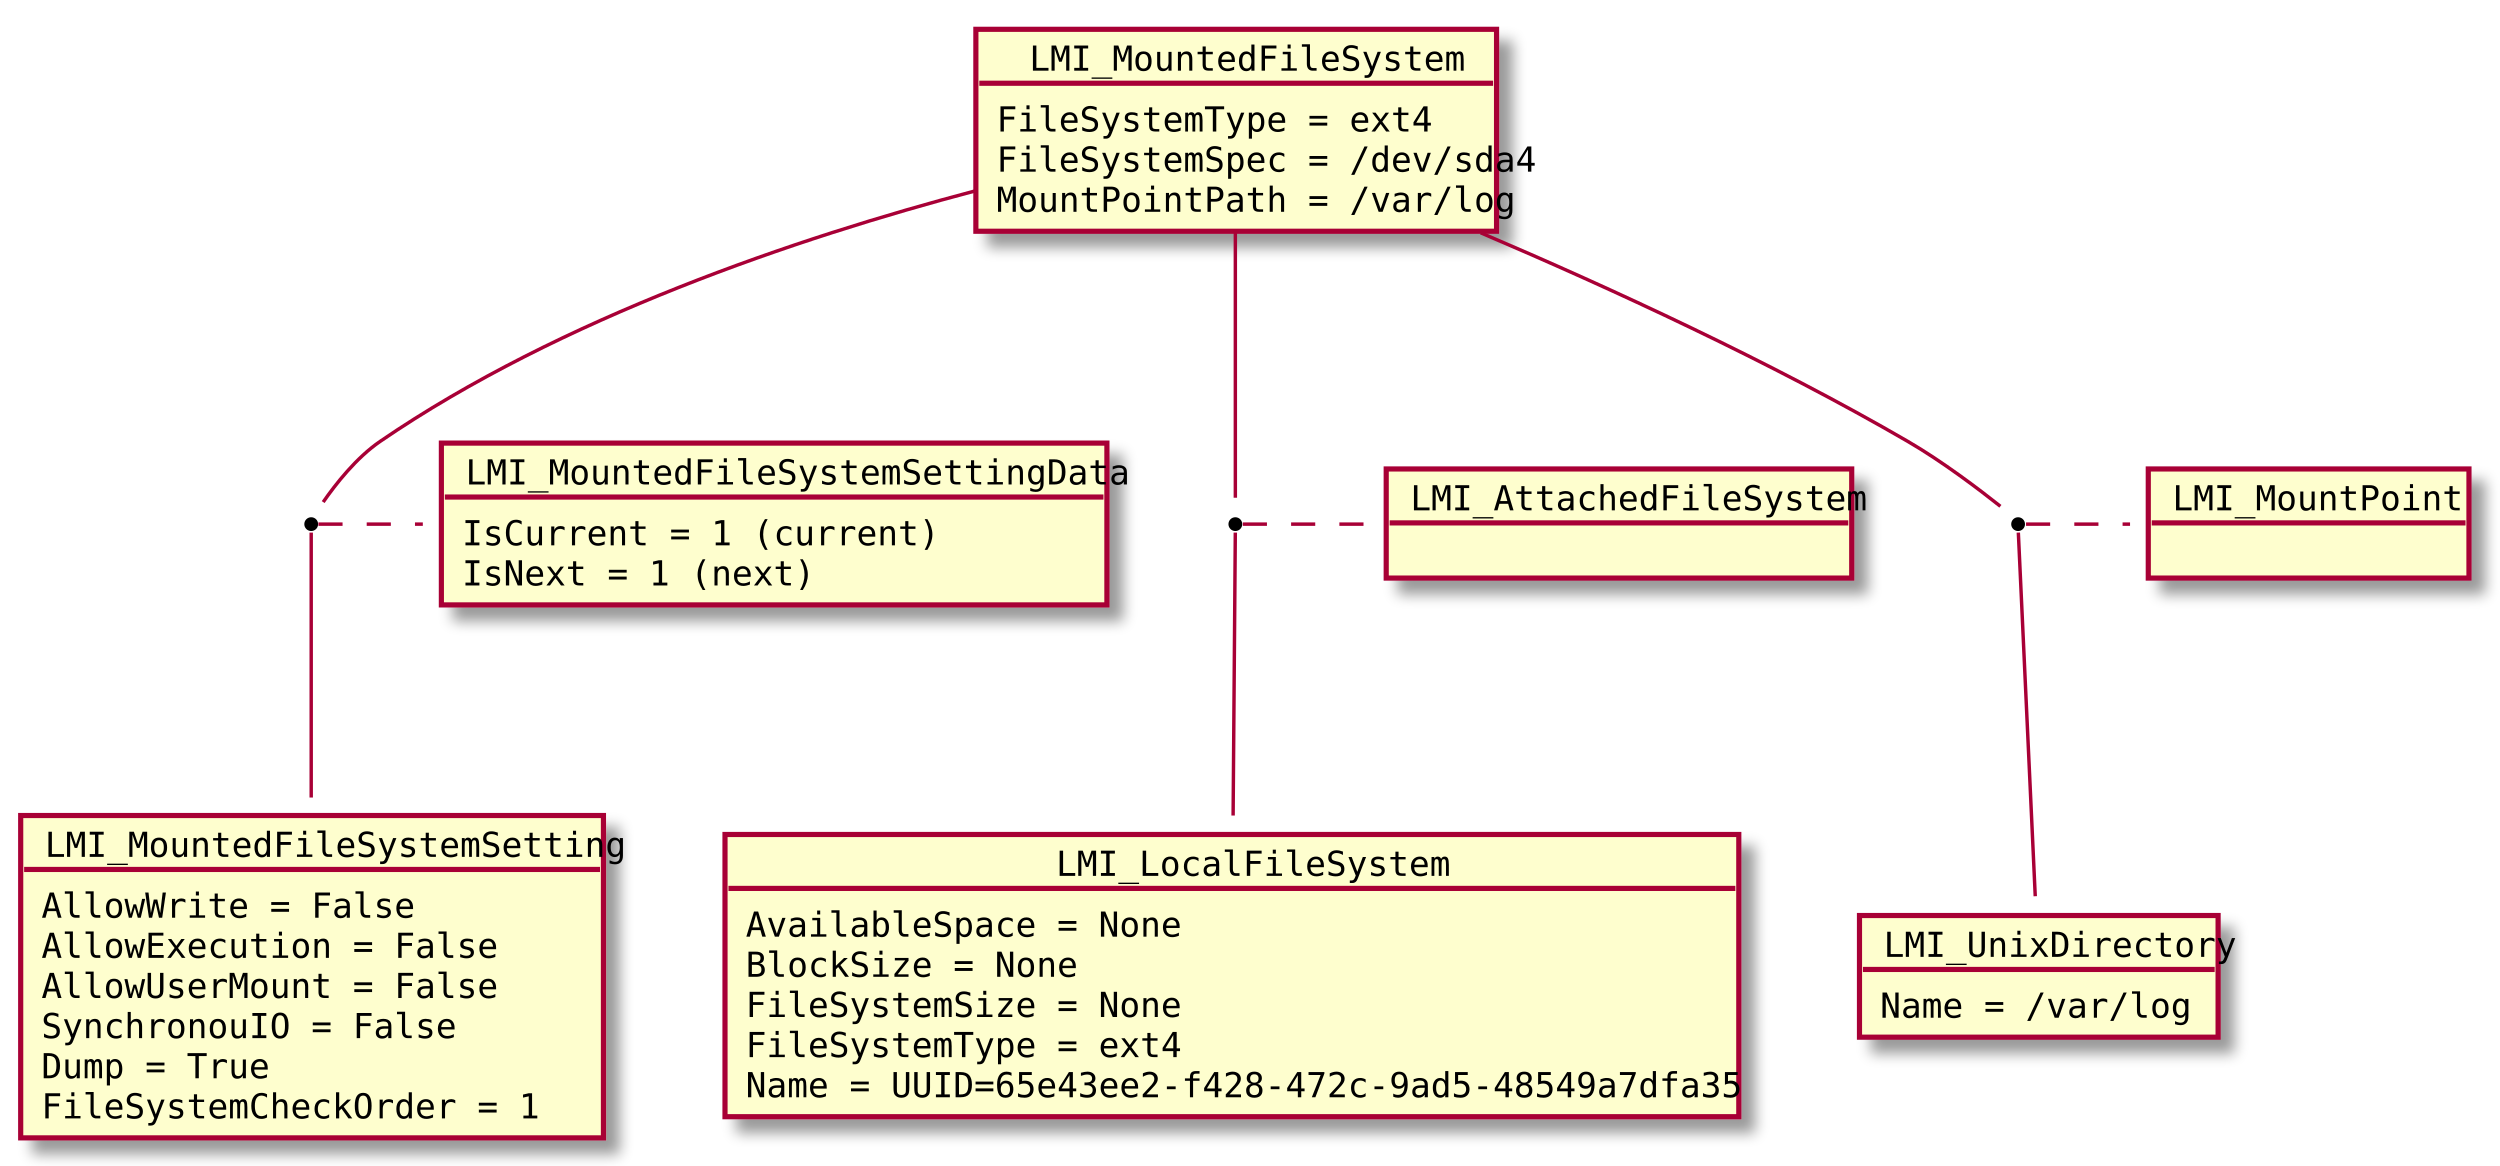
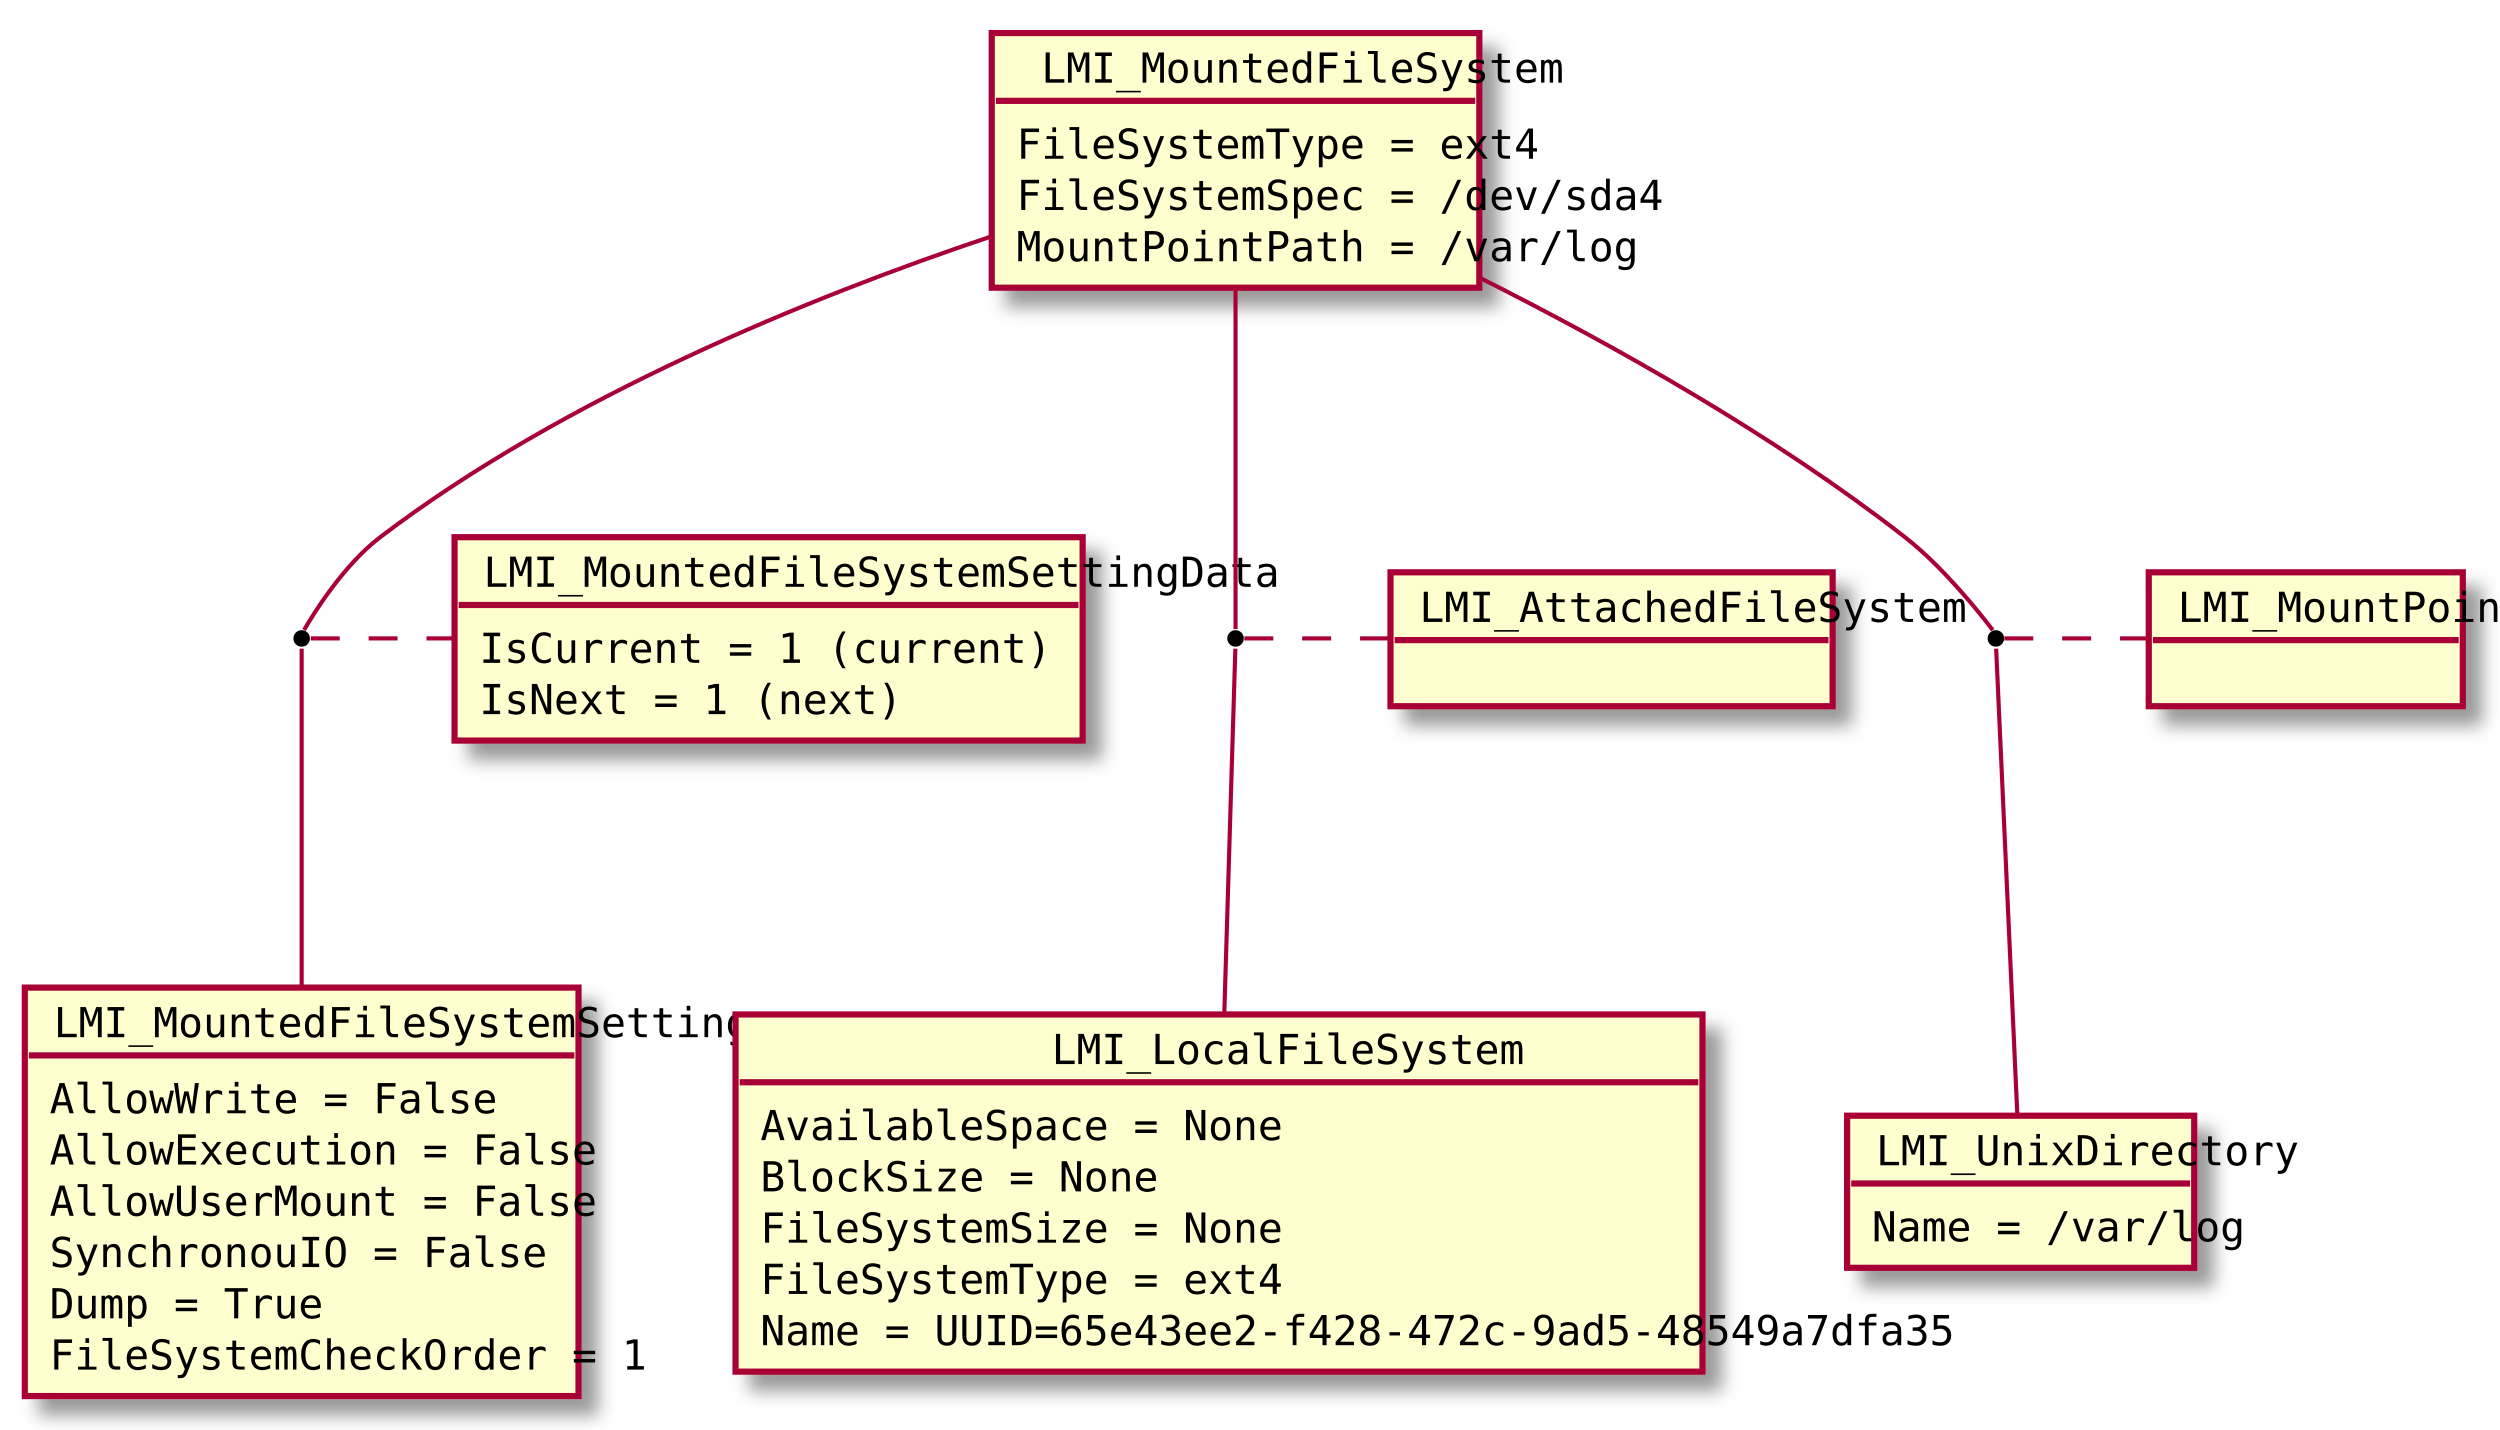
- <svg xmlns="http://www.w3.org/2000/svg" height="338pt" style="width:725px;height:338px;" version="1.1" viewBox="0 0 725 338" width="725pt">
+ <svg xmlns="http://www.w3.org/2000/svg" height="346pt" style="width:605px;height:346px;" version="1.1" viewBox="0 0 605 346" width="605pt">
  <defs>
    <filter height="300%" id="f1" width="300%" x="-1" y="-1">
-       <feGaussianBlur result="blurOut" stdDeviation="2" />
+       <feGaussianBlur result="blurOut" stdDeviation="2.0" />
      <feColorMatrix in="blurOut" result="blurOut2" type="matrix" values="0 0 0 0 0 0 0 0 0 0 0 0 0 0 0 0 0 0 .4 0" />
-       <feOffset dx="4" dy="4" in="blurOut2" result="blurOut3" />
+       <feOffset dx="4.0" dy="4.0" in="blurOut2" result="blurOut3" />
      <feBlend in="SourceGraphic" in2="blurOut3" mode="normal" />
    </filter>
  </defs>
  <g>
-     <rect fill="#FEFECE" filter="url(#f1)" height="58.562" style="stroke: #A80036; stroke-width: 1.5;" width="151" x="283" y="8.5" />
-     <text fill="#000000" font-family="Monospace" font-size="10" lengthAdjust="spacingAndGlyphs" textLength="120" x="298.5" y="20.5">LMI_MountedFileSystem</text>
-     <line style="stroke: #A80036; stroke-width: 1.5;" x1="284" x2="433" y1="24.141" y2="24.141" />
-     <text fill="#000000" font-family="Monospace" font-size="10" lengthAdjust="spacingAndGlyphs" textLength="113" x="289" y="38.141">FileSystemType = ext4</text>
-     <text fill="#000000" font-family="Monospace" font-size="10" lengthAdjust="spacingAndGlyphs" textLength="139" x="289" y="49.781">FileSystemSpec = /dev/sda4</text>
-     <text fill="#000000" font-family="Monospace" font-size="10" lengthAdjust="spacingAndGlyphs" textLength="129" x="289" y="61.422">MountPointPath = /var/log</text>
-     <rect fill="#FEFECE" filter="url(#f1)" height="46.922" style="stroke: #A80036; stroke-width: 1.5;" width="193" x="128" y="128.5" />
-     <text fill="#000000" font-family="Monospace" font-size="10" lengthAdjust="spacingAndGlyphs" textLength="179" x="135" y="140.5">LMI_MountedFileSystemSettingData</text>
-     <line style="stroke: #A80036; stroke-width: 1.5;" x1="129" x2="320" y1="144.141" y2="144.141" />
-     <text fill="#000000" font-family="Monospace" font-size="10" lengthAdjust="spacingAndGlyphs" textLength="112" x="134" y="158.141">IsCurrent = 1 (current)</text>
-     <text fill="#000000" font-family="Monospace" font-size="10" lengthAdjust="spacingAndGlyphs" textLength="85" x="134" y="169.781">IsNext = 1 (next)</text>
-     <rect fill="#FEFECE" filter="url(#f1)" height="93.484" style="stroke: #A80036; stroke-width: 1.5;" width="169" x="6" y="236.5" />
-     <text fill="#000000" font-family="Monospace" font-size="10" lengthAdjust="spacingAndGlyphs" textLength="155" x="13" y="248.5">LMI_MountedFileSystemSetting</text>
-     <line style="stroke: #A80036; stroke-width: 1.5;" x1="7" x2="174" y1="252.141" y2="252.141" />
-     <text fill="#000000" font-family="Monospace" font-size="10" lengthAdjust="spacingAndGlyphs" textLength="89" x="12" y="266.141">AllowWrite = False</text>
-     <text fill="#000000" font-family="Monospace" font-size="10" lengthAdjust="spacingAndGlyphs" textLength="112" x="12" y="277.781">AllowExecution = False</text>
-     <text fill="#000000" font-family="Monospace" font-size="10" lengthAdjust="spacingAndGlyphs" textLength="118" x="12" y="289.422">AllowUserMount = False</text>
-     <text fill="#000000" font-family="Monospace" font-size="10" lengthAdjust="spacingAndGlyphs" textLength="108" x="12" y="301.062">SynchronouIO = False</text>
-     <text fill="#000000" font-family="Monospace" font-size="10" lengthAdjust="spacingAndGlyphs" textLength="65" x="12" y="312.703">Dump = True</text>
-     <text fill="#000000" font-family="Monospace" font-size="10" lengthAdjust="spacingAndGlyphs" textLength="132" x="12" y="324.344">FileSystemCheckOrder = 1</text>
-     <rect fill="#FEFECE" filter="url(#f1)" height="81.844" style="stroke: #A80036; stroke-width: 1.5;" width="294" x="210.25" y="242" />
-     <text fill="#000000" font-family="Monospace" font-size="10" lengthAdjust="spacingAndGlyphs" textLength="102" x="306.25" y="254">LMI_LocalFileSystem</text>
-     <line style="stroke: #A80036; stroke-width: 1.5;" x1="211.25" x2="503.25" y1="257.641" y2="257.641" />
-     <text fill="#000000" font-family="Monospace" font-size="10" lengthAdjust="spacingAndGlyphs" textLength="113" x="216.25" y="271.641">AvailableSpace = None</text>
-     <text fill="#000000" font-family="Monospace" font-size="10" lengthAdjust="spacingAndGlyphs" textLength="85" x="216.25" y="283.281">BlockSize = None</text>
-     <text fill="#000000" font-family="Monospace" font-size="10" lengthAdjust="spacingAndGlyphs" textLength="114" x="216.25" y="294.922">FileSystemSize = None</text>
-     <text fill="#000000" font-family="Monospace" font-size="10" lengthAdjust="spacingAndGlyphs" textLength="113" x="216.25" y="306.562">FileSystemType = ext4</text>
-     <text fill="#000000" font-family="Monospace" font-size="10" lengthAdjust="spacingAndGlyphs" textLength="282" x="216.25" y="318.203">Name = UUID=65e43ee2-f428-472c-9ad5-48549a7dfa35</text>
-     <rect fill="#FEFECE" filter="url(#f1)" height="31.641" style="stroke: #A80036; stroke-width: 1.5;" width="135" x="402" y="136" />
-     <text fill="#000000" font-family="Monospace" font-size="10" lengthAdjust="spacingAndGlyphs" textLength="121" x="409" y="148">LMI_AttachedFileSystem</text>
-     <line style="stroke: #A80036; stroke-width: 1.5;" x1="403" x2="536" y1="151.641" y2="151.641" />
-     <rect fill="#FEFECE" filter="url(#f1)" height="35.281" style="stroke: #A80036; stroke-width: 1.5;" width="104" x="539.25" y="265.5" />
-     <text fill="#000000" font-family="Monospace" font-size="10" lengthAdjust="spacingAndGlyphs" textLength="90" x="546.25" y="277.5">LMI_UnixDirectory</text>
-     <line style="stroke: #A80036; stroke-width: 1.5;" x1="540.25" x2="642.25" y1="281.141" y2="281.141" />
-     <text fill="#000000" font-family="Monospace" font-size="10" lengthAdjust="spacingAndGlyphs" textLength="80" x="545.25" y="295.141">Name = /var/log</text>
-     <rect fill="#FEFECE" filter="url(#f1)" height="31.641" style="stroke: #A80036; stroke-width: 1.5;" width="93" x="623" y="136" />
-     <text fill="#000000" font-family="Monospace" font-size="10" lengthAdjust="spacingAndGlyphs" textLength="79" x="630" y="148">LMI_MountPoint</text>
-     <line style="stroke: #A80036; stroke-width: 1.5;" x1="624" x2="715" y1="151.641" y2="151.641" />
-     <ellipse cx="90.25" cy="152" fill="#000000" rx="2" ry="2" style="stroke: none; stroke-width: 1.0;" />
-     <ellipse cx="358.25" cy="152" fill="#000000" rx="2" ry="2" style="stroke: none; stroke-width: 1.0;" />
-     <ellipse cx="585.25" cy="152" fill="#000000" rx="2" ry="2" style="stroke: none; stroke-width: 1.0;" />
-     <path d="M282.805,55.36 C231.092,69.037 162.641,92.172 110.25,128 C103.321,132.738 97.3,140.435 93.722,145.605 " fill="none" style="stroke: #A80036; stroke-width: 1.0;" />
-     <path d="M90.25,154.449 C90.25,162.147 90.25,199.119 90.25,231.289 " fill="none" style="stroke: #A80036; stroke-width: 1.0;" />
-     <path d="M92.344,152 C102.436,152 112.527,152 122.619,152 " fill="none" style="stroke: #A80036; stroke-width: 1.0; stroke-dasharray: 7.0,7.0;" />
-     <path d="M358.25,67.552 C358.25,93.395 358.25,129.599 358.25,144.351 " fill="none" style="stroke: #A80036; stroke-width: 1.0;" />
-     <path d="M358.239,154.449 C358.176,162.568 357.861,203.244 357.603,236.511 " fill="none" style="stroke: #A80036; stroke-width: 1.0;" />
-     <path d="M360.418,152 C372.445,152 384.473,152 396.5,152 " fill="none" style="stroke: #A80036; stroke-width: 1.0; stroke-dasharray: 7.0,7.0;" />
-     <path d="M429.4,67.507 C467.095,83.588 513.658,105.031 553.25,128 C563.236,133.794 573.962,141.943 580.113,146.825 " fill="none" style="stroke: #A80036; stroke-width: 1.0;" />
-     <path d="M585.317,154.449 C585.792,164.643 588.653,226.171 590.222,259.906 " fill="none" style="stroke: #A80036; stroke-width: 1.0;" />
-     <path d="M587.547,152 C597.603,152 607.658,152 617.714,152 " fill="none" style="stroke: #A80036; stroke-width: 1.0; stroke-dasharray: 7.0,7.0;" />
+     <rect fill="#FEFECE" filter="url(#f1)" height="61.625" style="stroke: #A80036; stroke-width: 1.5;" width="118" x="240" y="8" />
+     <text fill="#000000" font-family="Monospace" font-size="10" lengthAdjust="spacingAndGlyphs" textLength="94" x="252" y="20">LMI_MountedFileSystem</text>
+     <line style="stroke: #A80036; stroke-width: 1.5;" x1="241" x2="357" y1="24.406" y2="24.406" />
+     <text fill="#000000" font-family="Monospace" font-size="10" lengthAdjust="spacingAndGlyphs" textLength="85" x="246" y="38.406">FileSystemType = ext4</text>
+     <text fill="#000000" font-family="Monospace" font-size="10" lengthAdjust="spacingAndGlyphs" textLength="106" x="246" y="50.812">FileSystemSpec = /dev/sda4</text>
+     <text fill="#000000" font-family="Monospace" font-size="10" lengthAdjust="spacingAndGlyphs" textLength="97" x="246" y="63.219">MountPointPath = /var/log</text>
+     <rect fill="#FEFECE" filter="url(#f1)" height="49.219" style="stroke: #A80036; stroke-width: 1.5;" width="152" x="110" y="130" />
+     <text fill="#000000" font-family="Monospace" font-size="10" lengthAdjust="spacingAndGlyphs" textLength="138" x="117" y="142">LMI_MountedFileSystemSettingData</text>
+     <line style="stroke: #A80036; stroke-width: 1.5;" x1="111" x2="261" y1="146.406" y2="146.406" />
+     <text fill="#000000" font-family="Monospace" font-size="10" lengthAdjust="spacingAndGlyphs" textLength="84" x="116" y="160.406">IsCurrent = 1 (current)</text>
+     <text fill="#000000" font-family="Monospace" font-size="10" lengthAdjust="spacingAndGlyphs" textLength="61" x="116" y="172.812">IsNext = 1 (next)</text>
+     <rect fill="#FEFECE" filter="url(#f1)" height="98.844" style="stroke: #A80036; stroke-width: 1.5;" width="134" x="6" y="239" />
+     <text fill="#000000" font-family="Monospace" font-size="10" lengthAdjust="spacingAndGlyphs" textLength="120" x="13" y="251">LMI_MountedFileSystemSetting</text>
+     <line style="stroke: #A80036; stroke-width: 1.5;" x1="7" x2="139" y1="255.406" y2="255.406" />
+     <text fill="#000000" font-family="Monospace" font-size="10" lengthAdjust="spacingAndGlyphs" textLength="70" x="12" y="269.406">AllowWrite = False</text>
+     <text fill="#000000" font-family="Monospace" font-size="10" lengthAdjust="spacingAndGlyphs" textLength="87" x="12" y="281.812">AllowExecution = False</text>
+     <text fill="#000000" font-family="Monospace" font-size="10" lengthAdjust="spacingAndGlyphs" textLength="92" x="12" y="294.219">AllowUserMount = False</text>
+     <text fill="#000000" font-family="Monospace" font-size="10" lengthAdjust="spacingAndGlyphs" textLength="84" x="12" y="306.625">SynchronouIO = False</text>
+     <text fill="#000000" font-family="Monospace" font-size="10" lengthAdjust="spacingAndGlyphs" textLength="50" x="12" y="319.031">Dump = True</text>
+     <text fill="#000000" font-family="Monospace" font-size="10" lengthAdjust="spacingAndGlyphs" textLength="101" x="12" y="331.438">FileSystemCheckOrder = 1</text>
+     <rect fill="#FEFECE" filter="url(#f1)" height="86.438" style="stroke: #A80036; stroke-width: 1.5;" width="234" x="178" y="245.5" />
+     <text fill="#000000" font-family="Monospace" font-size="10" lengthAdjust="spacingAndGlyphs" textLength="81" x="254.5" y="257.5">LMI_LocalFileSystem</text>
+     <line style="stroke: #A80036; stroke-width: 1.5;" x1="179" x2="411" y1="261.906" y2="261.906" />
+     <text fill="#000000" font-family="Monospace" font-size="10" lengthAdjust="spacingAndGlyphs" textLength="89" x="184" y="275.906">AvailableSpace = None</text>
+     <text fill="#000000" font-family="Monospace" font-size="10" lengthAdjust="spacingAndGlyphs" textLength="66" x="184" y="288.312">BlockSize = None</text>
+     <text fill="#000000" font-family="Monospace" font-size="10" lengthAdjust="spacingAndGlyphs" textLength="87" x="184" y="300.719">FileSystemSize = None</text>
+     <text fill="#000000" font-family="Monospace" font-size="10" lengthAdjust="spacingAndGlyphs" textLength="85" x="184" y="313.125">FileSystemType = ext4</text>
+     <text fill="#000000" font-family="Monospace" font-size="10" lengthAdjust="spacingAndGlyphs" textLength="222" x="184" y="325.531">Name = UUID=65e43ee2-f428-472c-9ad5-48549a7dfa35</text>
+     <rect fill="#FEFECE" filter="url(#f1)" height="32.406" style="stroke: #A80036; stroke-width: 1.5;" width="107" x="336.5" y="138.5" />
+     <text fill="#000000" font-family="Monospace" font-size="10" lengthAdjust="spacingAndGlyphs" textLength="93" x="343.5" y="150.5">LMI_AttachedFileSystem</text>
+     <line style="stroke: #A80036; stroke-width: 1.5;" x1="337.5" x2="442.5" y1="154.906" y2="154.906" />
+     <rect fill="#FEFECE" filter="url(#f1)" height="36.812" style="stroke: #A80036; stroke-width: 1.5;" width="84" x="447" y="270" />
+     <text fill="#000000" font-family="Monospace" font-size="10" lengthAdjust="spacingAndGlyphs" textLength="70" x="454" y="282">LMI_UnixDirectory</text>
+     <line style="stroke: #A80036; stroke-width: 1.5;" x1="448" x2="530" y1="286.406" y2="286.406" />
+     <text fill="#000000" font-family="Monospace" font-size="10" lengthAdjust="spacingAndGlyphs" textLength="60" x="453" y="300.406">Name = /var/log</text>
+     <rect fill="#FEFECE" filter="url(#f1)" height="32.406" style="stroke: #A80036; stroke-width: 1.5;" width="76" x="520" y="138.5" />
+     <text fill="#000000" font-family="Monospace" font-size="10" lengthAdjust="spacingAndGlyphs" textLength="62" x="527" y="150.5">LMI_MountPoint</text>
+     <line style="stroke: #A80036; stroke-width: 1.5;" x1="521" x2="595" y1="154.906" y2="154.906" />
+     <ellipse cx="73" cy="154.5" fill="#000000" rx="2" ry="2" style="stroke: none; stroke-width: 1.0;" />
+     <ellipse cx="299" cy="154.5" fill="#000000" rx="2" ry="2" style="stroke: none; stroke-width: 1.0;" />
+     <ellipse cx="483" cy="154.5" fill="#000000" rx="2" ry="2" style="stroke: none; stroke-width: 1.0;" />
+     <path d="M239.676,57.29 C195.957,71.958 136.594,96.064 92,130 C82.982,136.863 75.656,148.875 73.586,152.461 " fill="none" style="stroke: #A80036; stroke-width: 1.0;" />
+     <path d="M73,156.982 C73,165.111 73,205.137 73,238.746 " fill="none" style="stroke: #A80036; stroke-width: 1.0;" />
+     <path d="M75.207,154.5 C86.748,154.5 98.289,154.5 109.83,154.5 " fill="none" style="stroke: #A80036; stroke-width: 1.0; stroke-dasharray: 7.0,7.0;" />
+     <path d="M299,70.118 C299,100.591 299,144.312 299,152.242 " fill="none" style="stroke: #A80036; stroke-width: 1.0;" />
+     <path d="M298.955,156.982 C298.692,165.65 297.331,210.577 296.278,245.326 " fill="none" style="stroke: #A80036; stroke-width: 1.0;" />
+     <path d="M301.133,154.5 C312.82,154.5 324.507,154.5 336.194,154.5 " fill="none" style="stroke: #A80036; stroke-width: 1.0; stroke-dasharray: 7.0,7.0;" />
+     <path d="M358.326,67.336 C390.244,83.394 429.423,105.355 461,130 C470.516,137.427 479.636,149.051 482.254,152.502 " fill="none" style="stroke: #A80036; stroke-width: 1.0;" />
+     <path d="M483.067,156.982 C483.566,167.944 486.7,236.902 488.201,269.92 " fill="none" style="stroke: #A80036; stroke-width: 1.0;" />
+     <path d="M485.051,154.5 C496.639,154.5 508.227,154.5 519.816,154.5 " fill="none" style="stroke: #A80036; stroke-width: 1.0; stroke-dasharray: 7.0,7.0;" />
  </g>
</svg>
